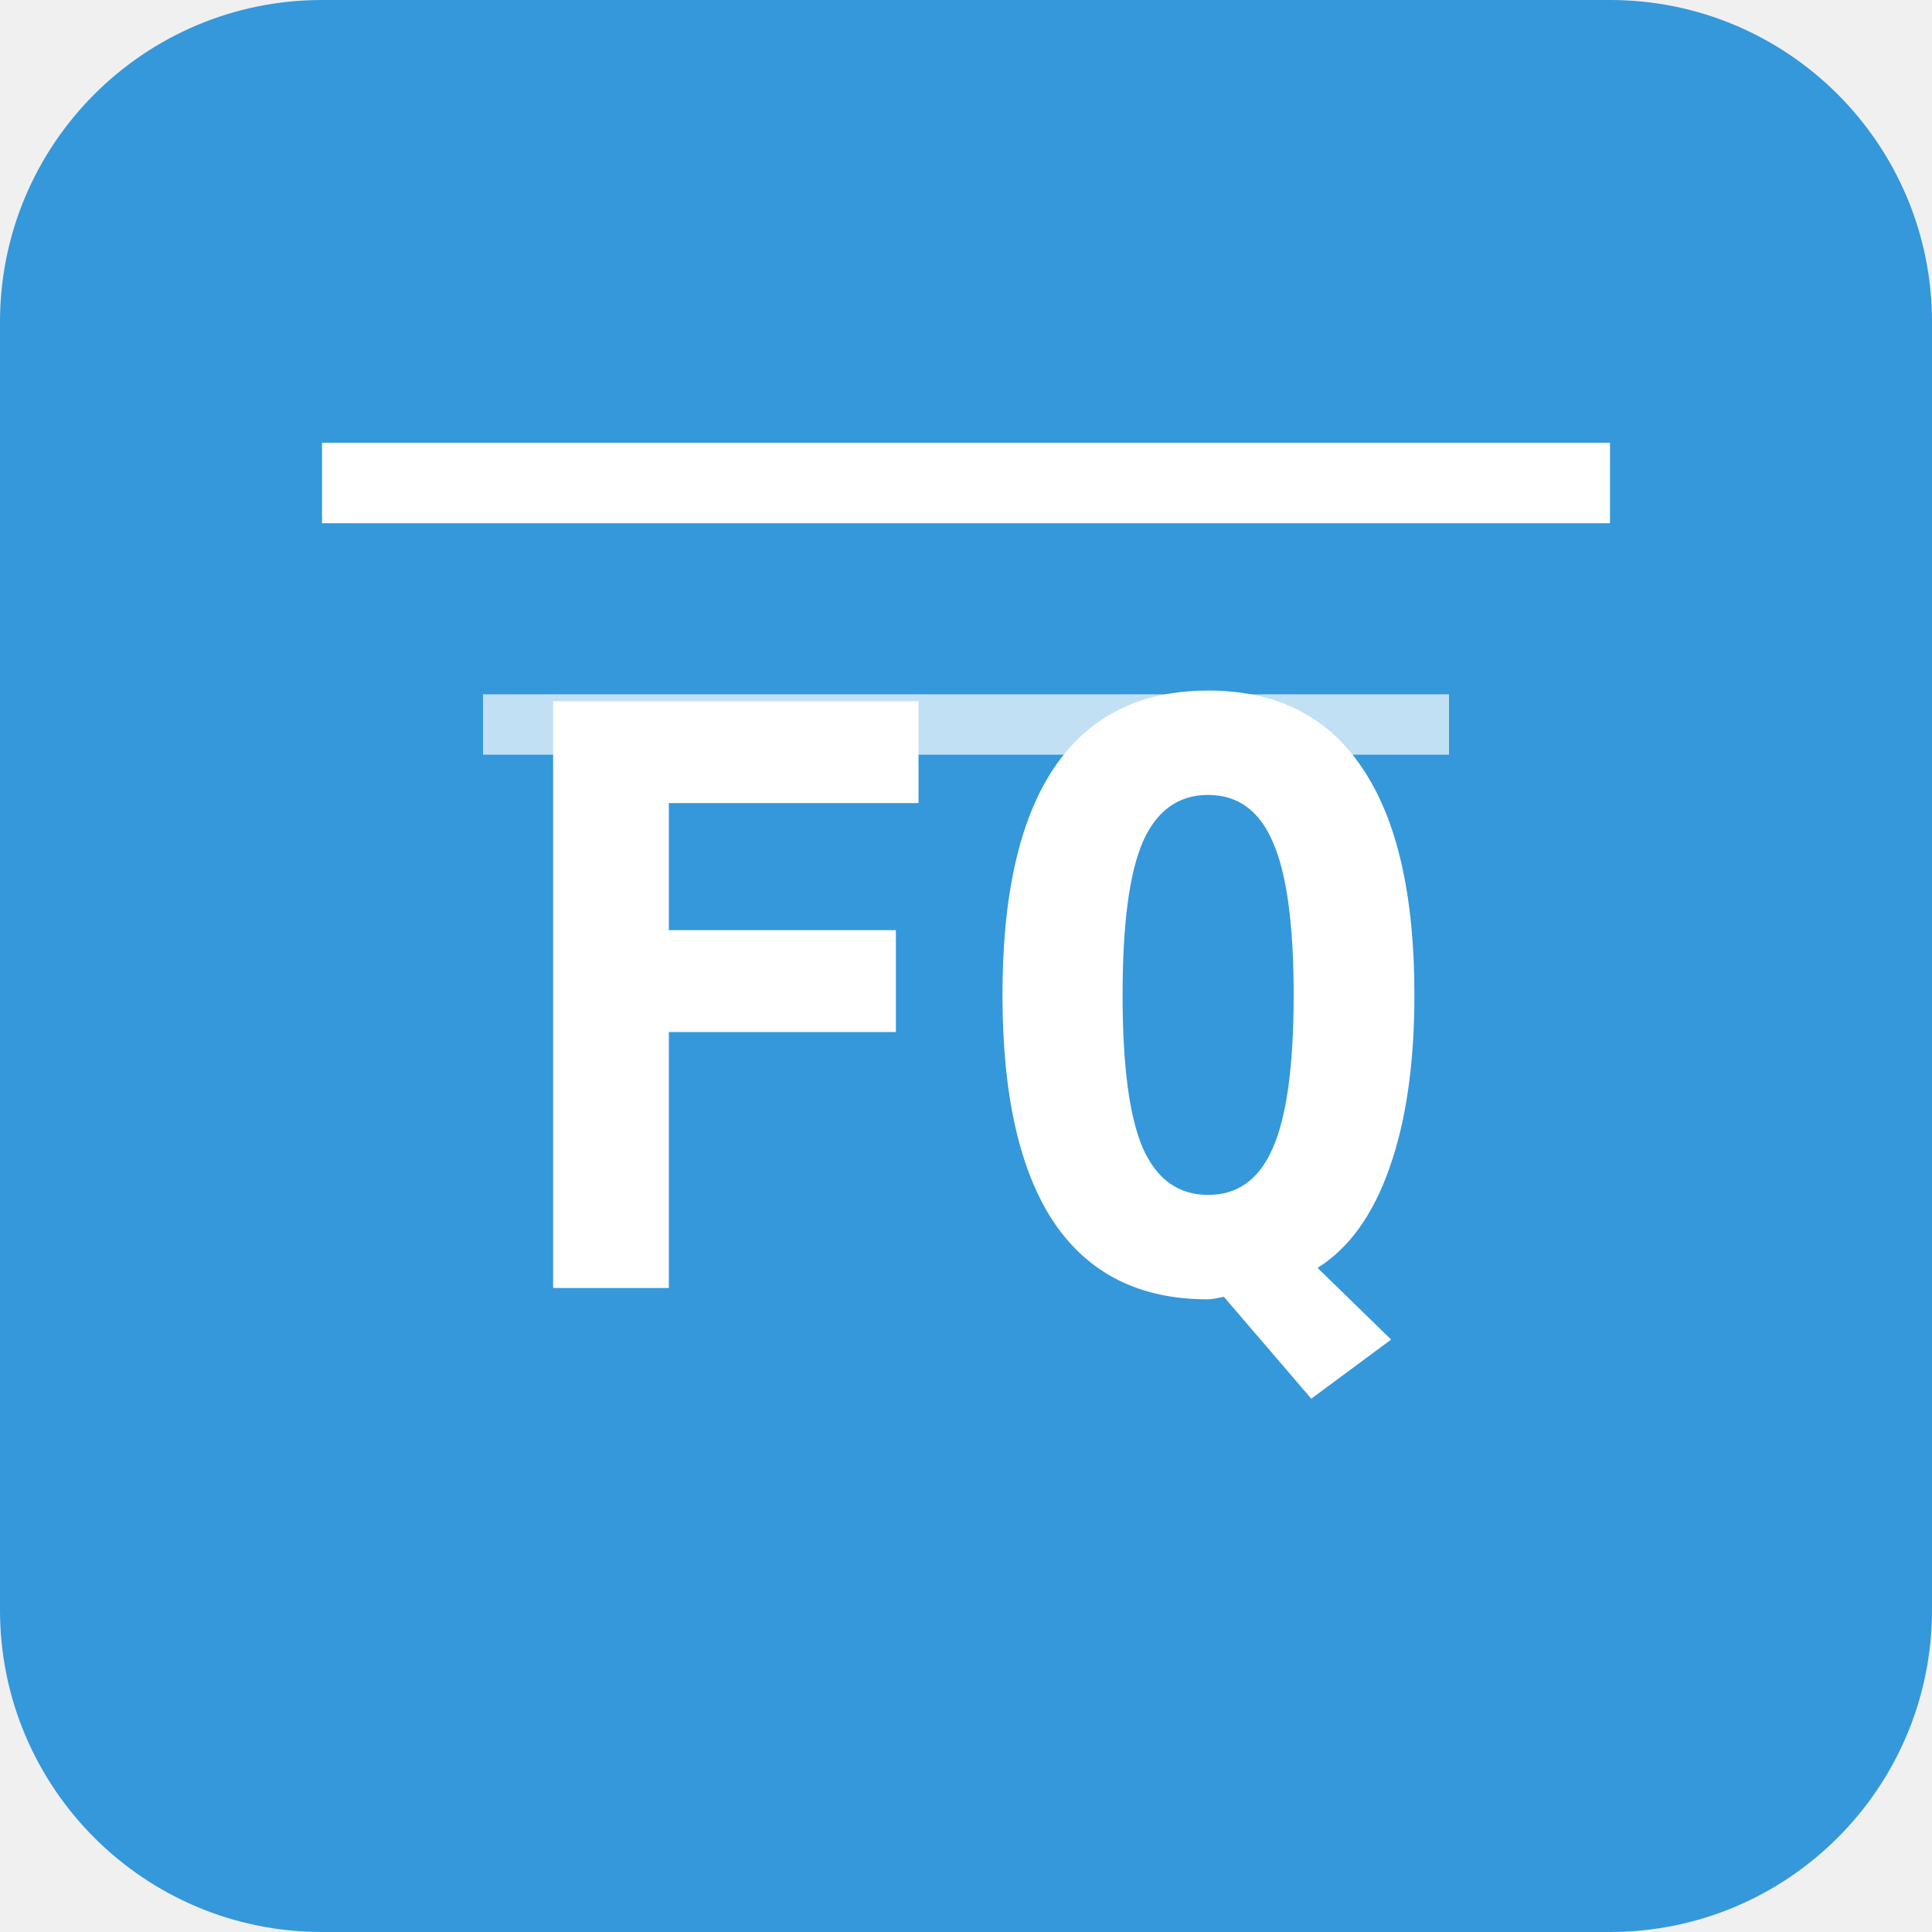
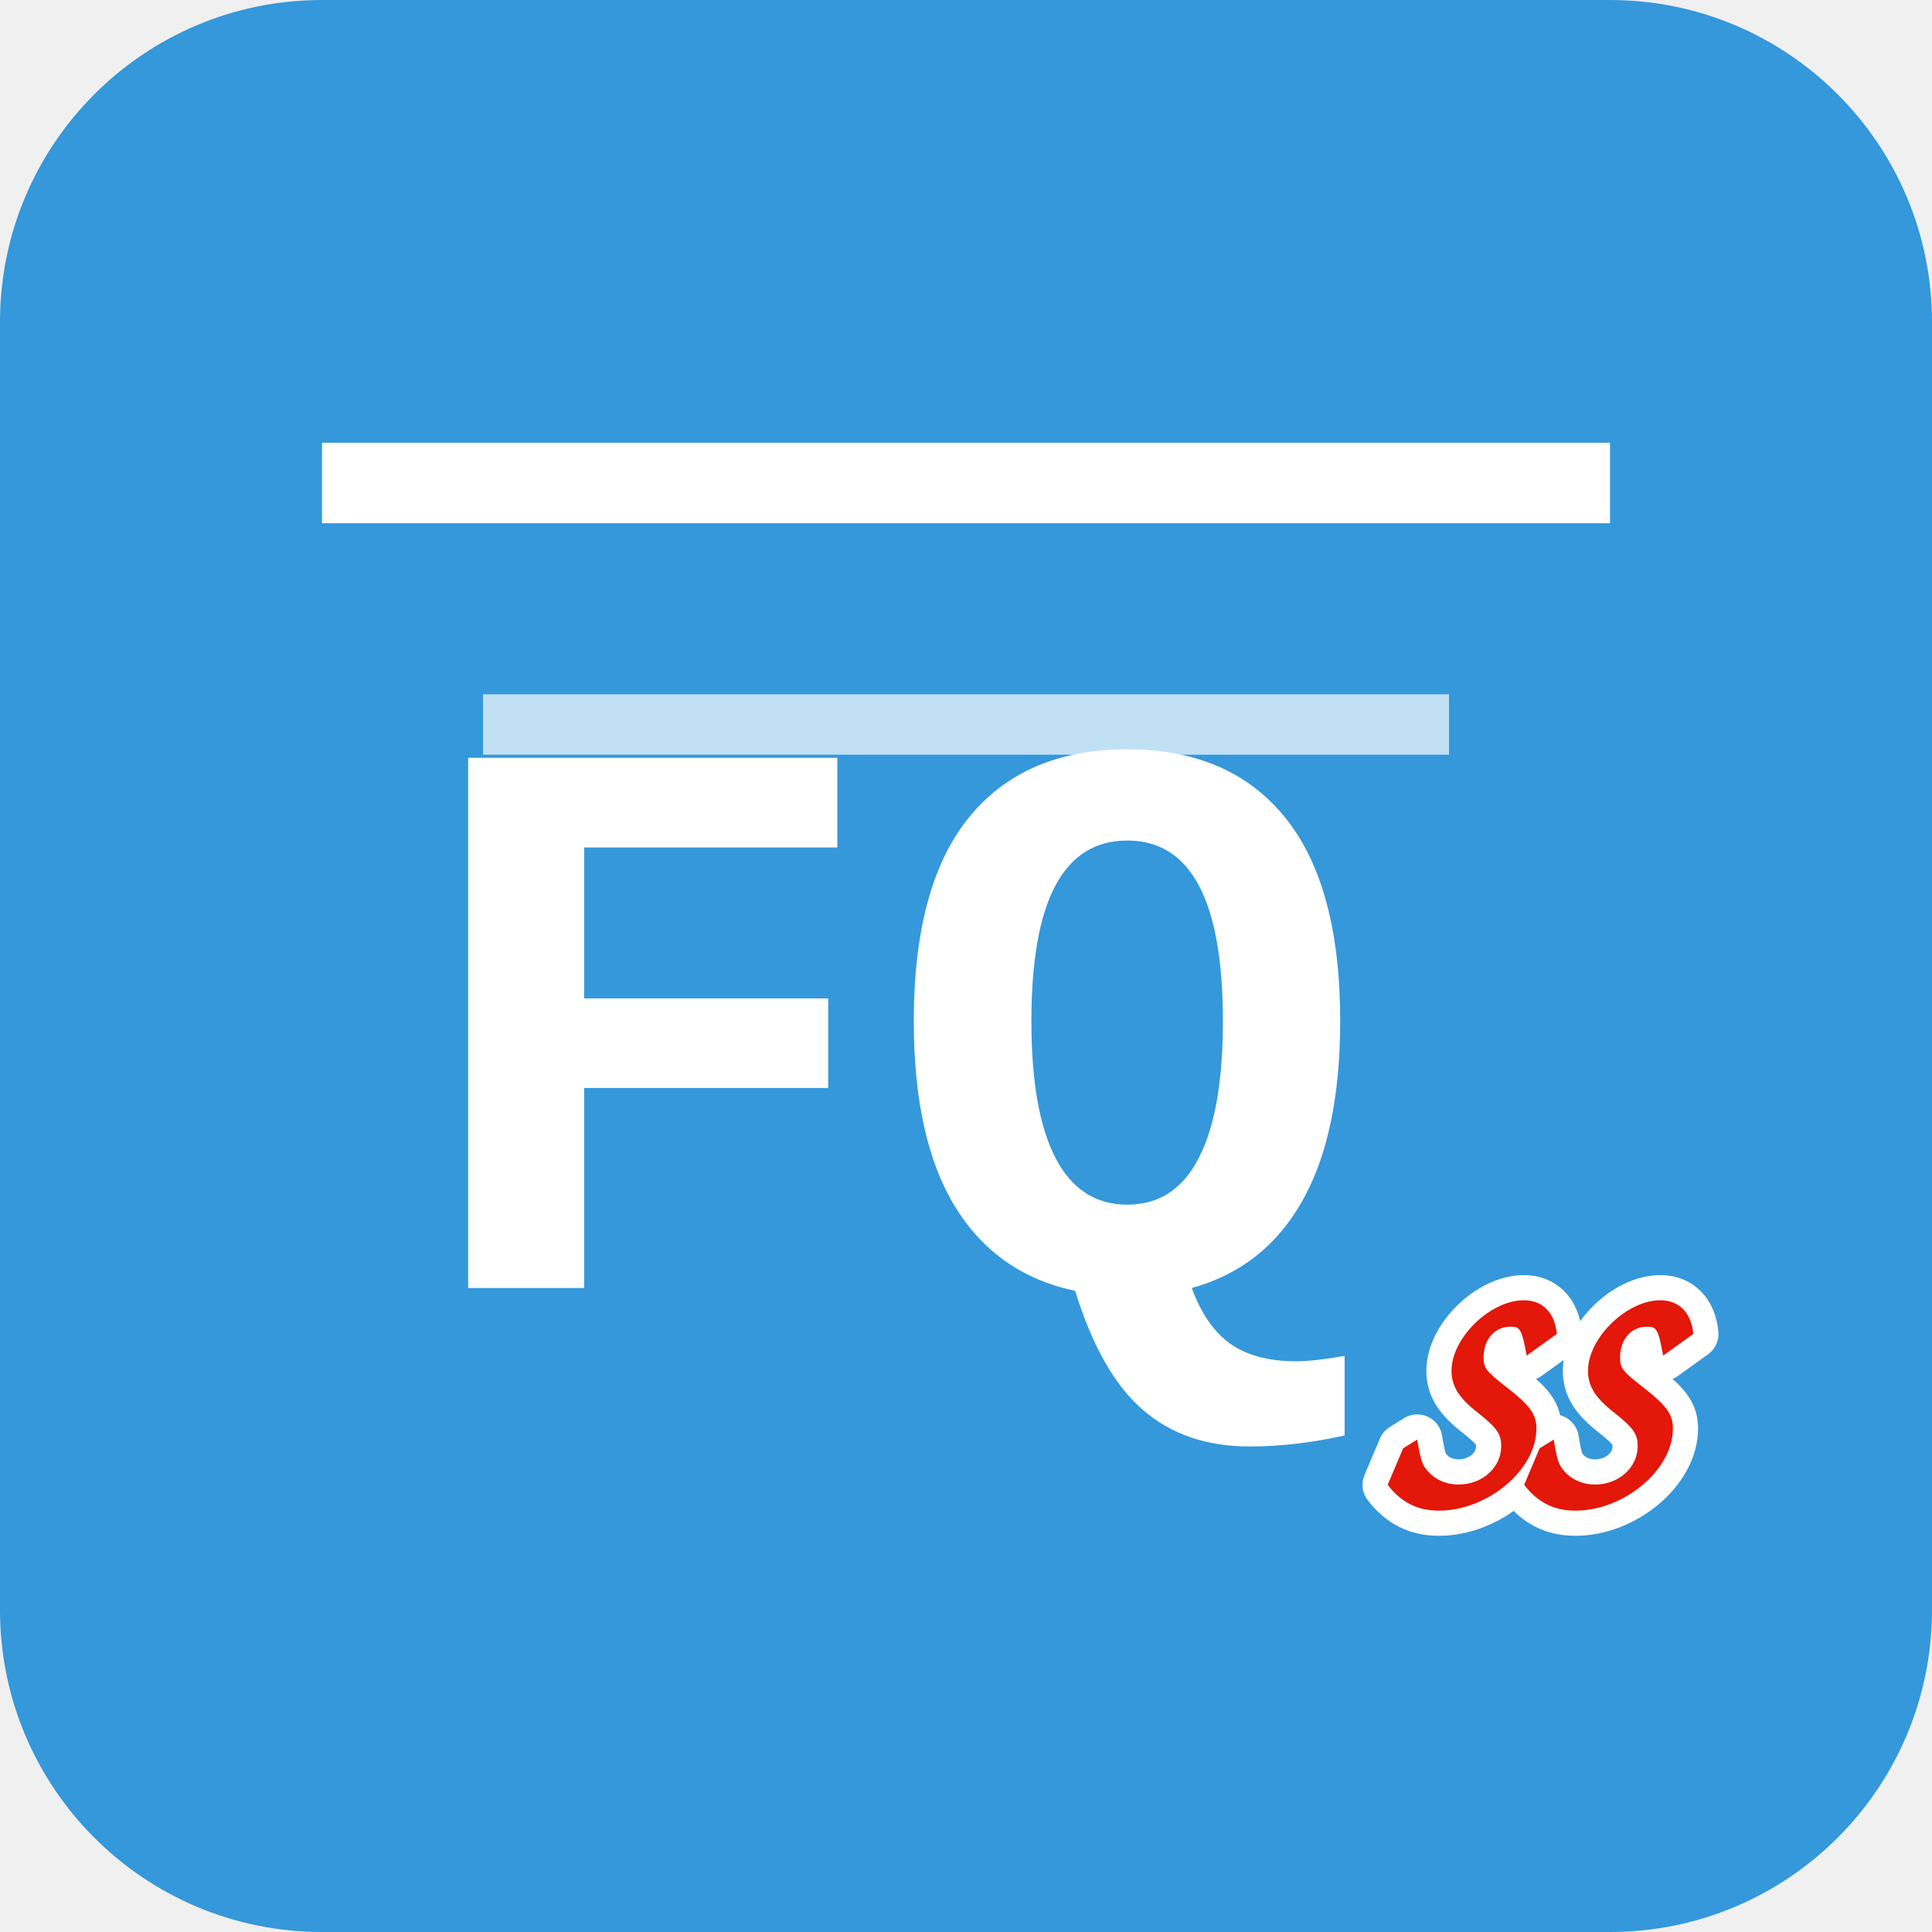
- <svg xmlns="http://www.w3.org/2000/svg" viewBox="0 0 48 48" width="48" height="48">
-   <rect width="48" height="48" fill="#3498db" rx="8" />
-   <text x="24" y="32" font-family="monospace" font-size="20" font-weight="bold" fill="white" text-anchor="middle">FQ</text>
-   <path d="M 8 12 L 40 12" stroke="white" stroke-width="2" fill="none" />
-   <path d="M 12 18 L 36 18" stroke="white" stroke-width="1.5" fill="none" opacity="0.7" />
+ <svg xmlns="http://www.w3.org/2000/svg" viewBox="0 0 96 96" width="48" height="48">
+   <rect width="96" height="96" fill="#3498db" rx="16" />
+   <text x="44" y="64" font-family="Courier New, monospace" font-size="40" font-weight="bold" fill="white" text-anchor="middle">FQ</text>
+   <path d="M 16 24 L 80 24" stroke="white" stroke-width="4" fill="none" />
+   <path d="M 24 36 L 72 36" stroke="white" stroke-width="3" fill="none" opacity="0.7" />
+   <text x="69" y="74" font-family="Segoe Script, cursive" font-size="15" font-weight="bold" fill="#e3170a" stroke="white" stroke-width="2.5" stroke-linejoin="round" paint-order="stroke">SS</text>
</svg>
